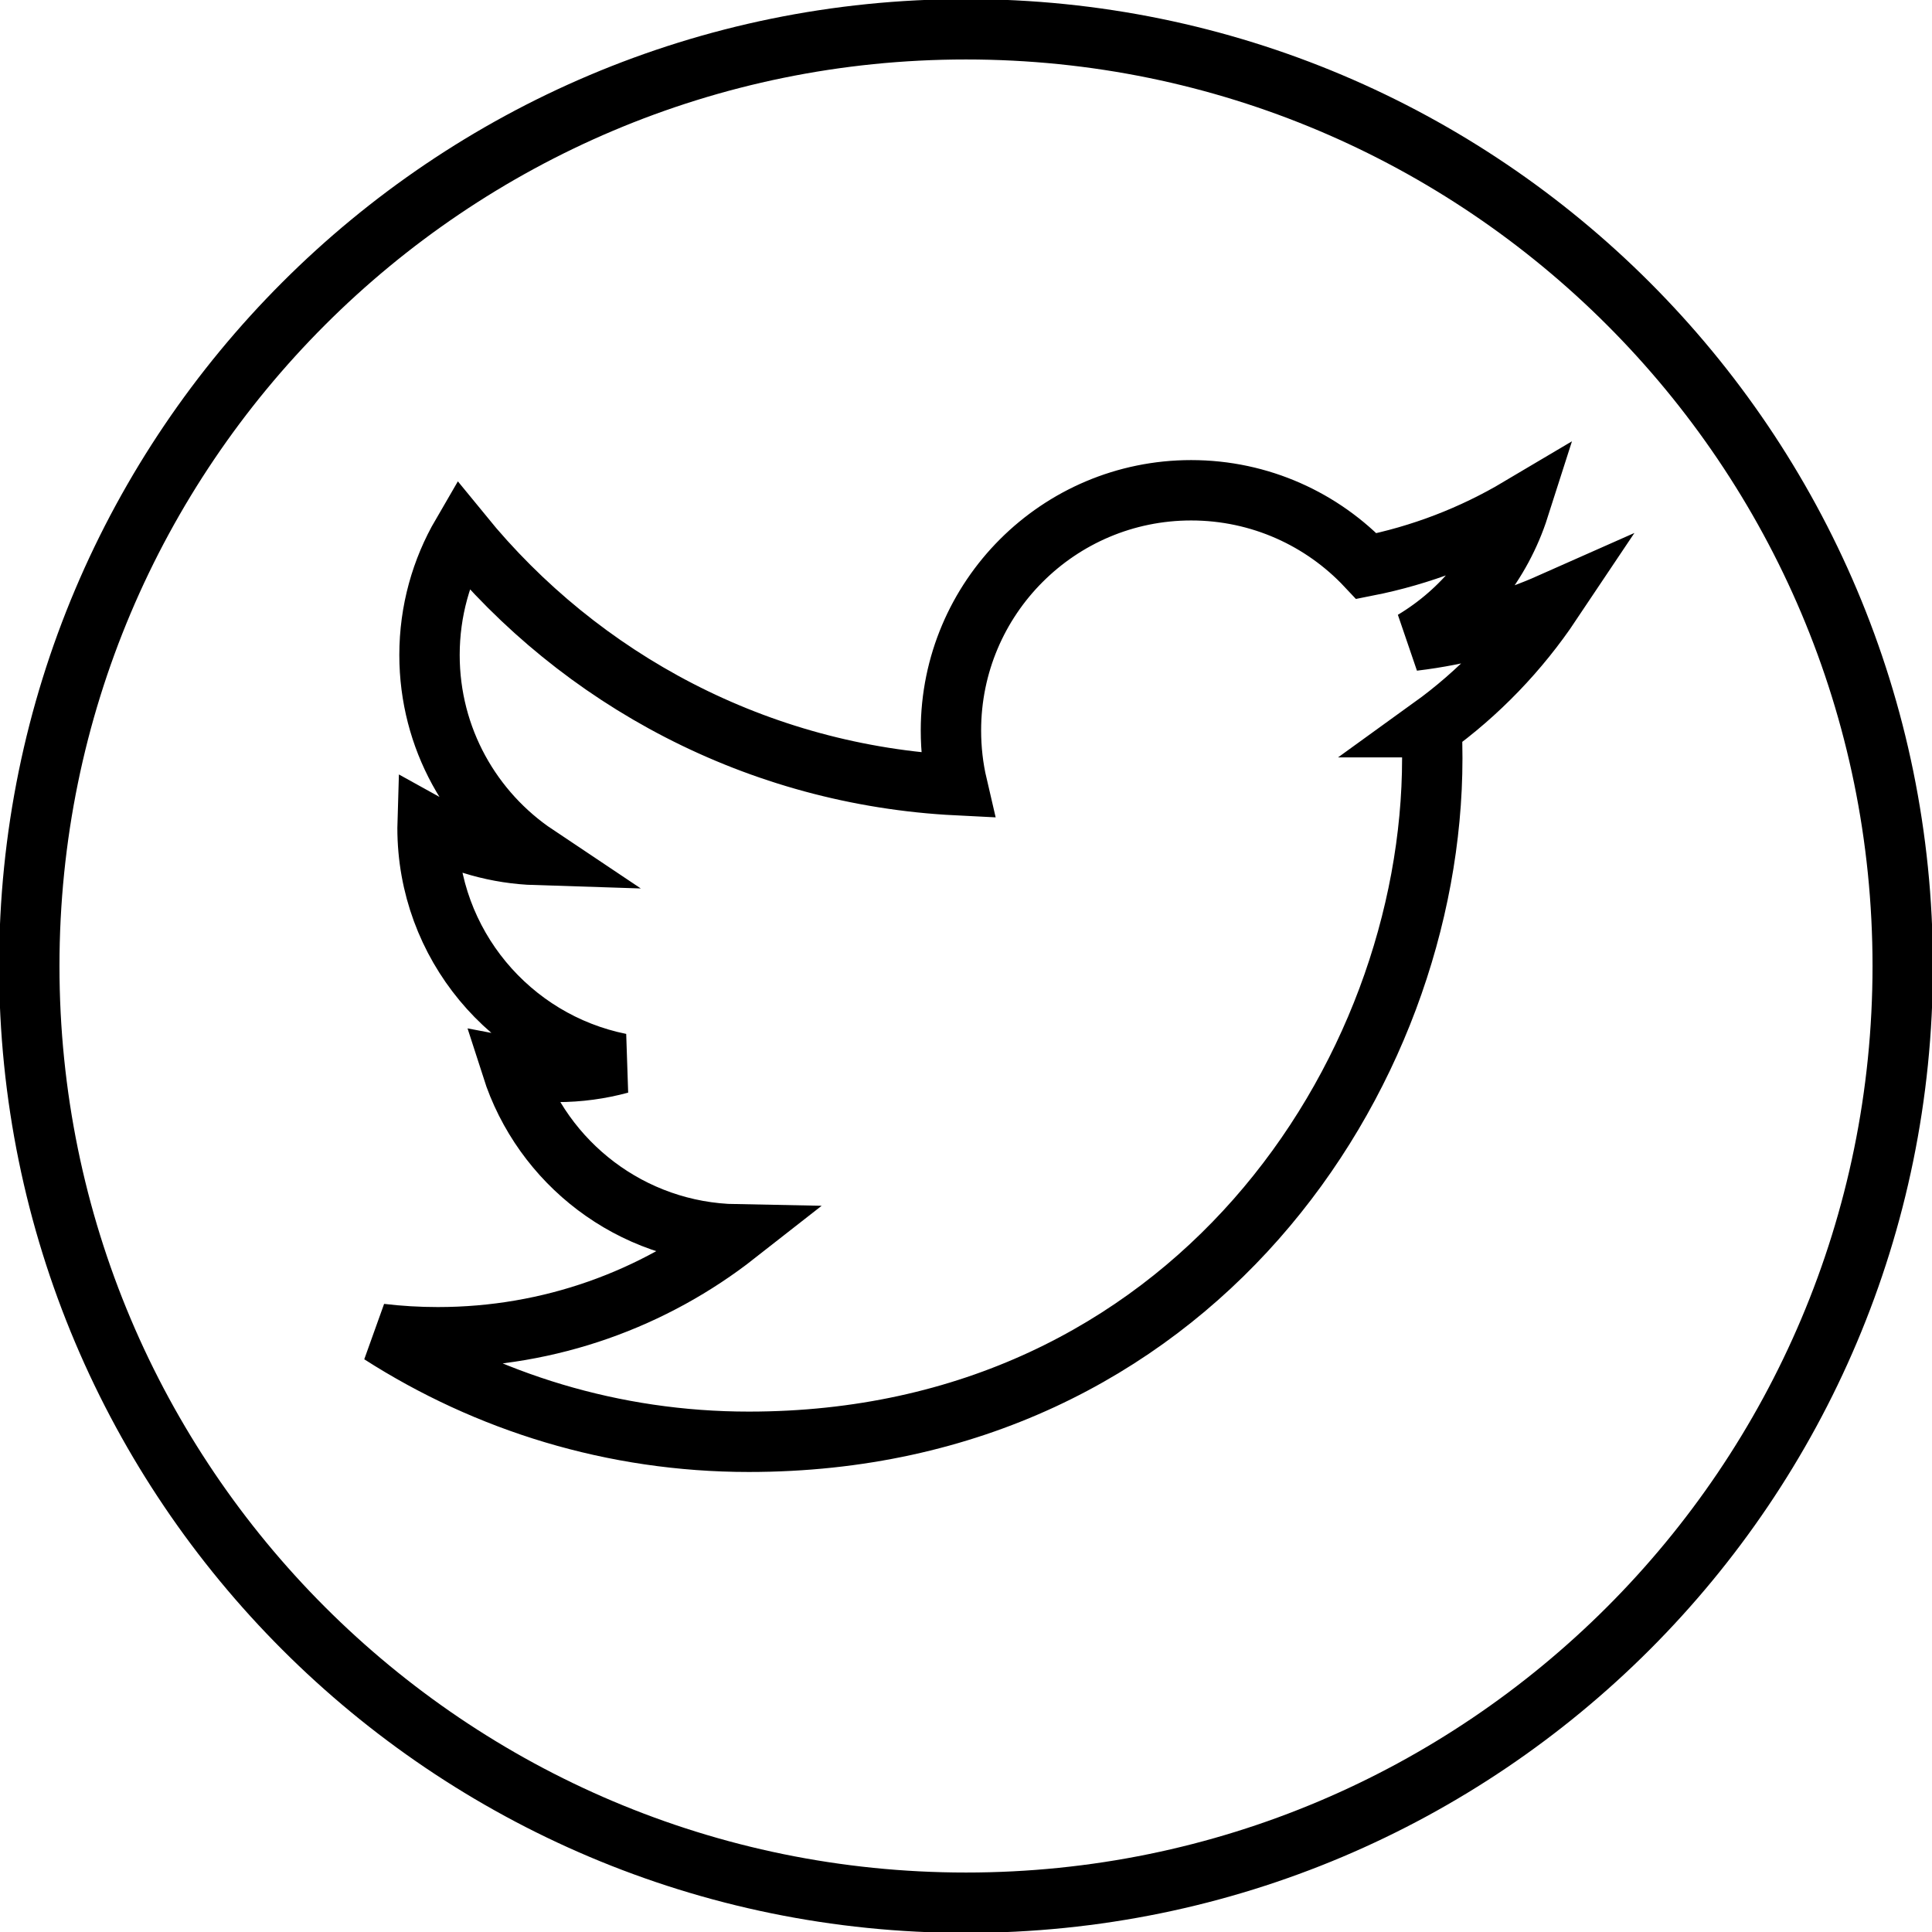
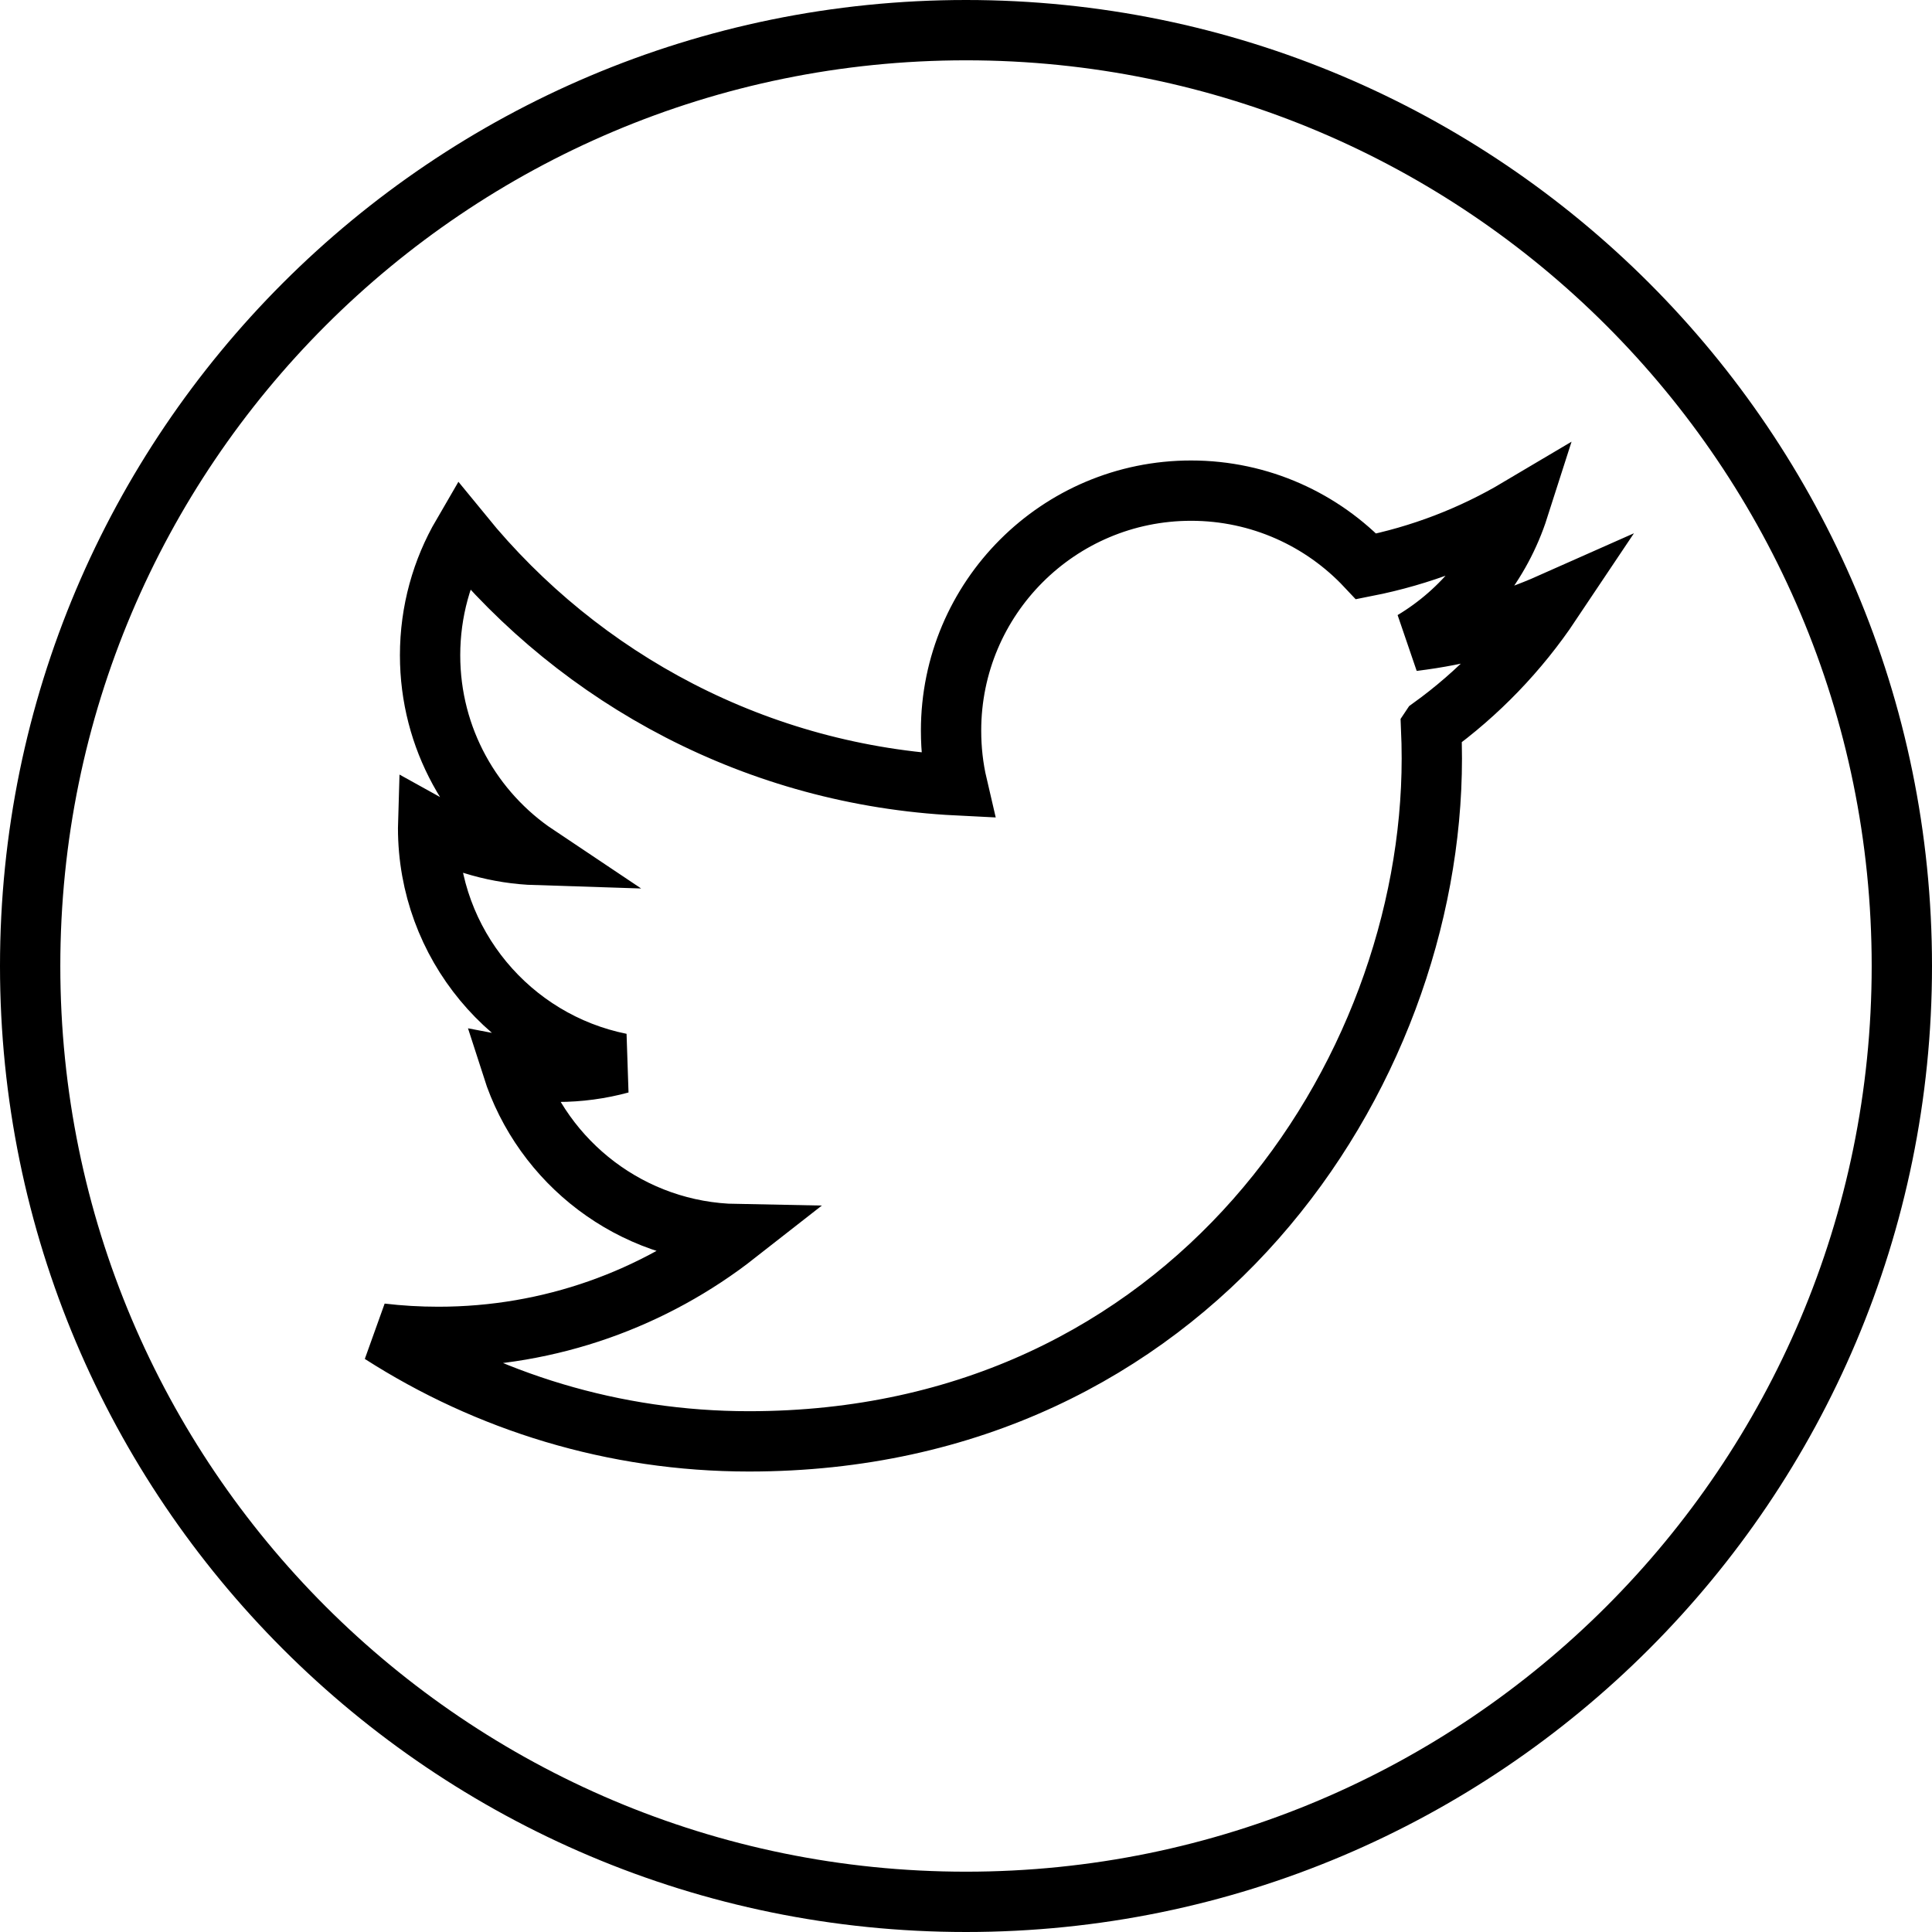
- <svg xmlns="http://www.w3.org/2000/svg" version="1.1" width="64" height="64" viewBox="0 0 64 64">
-   <path d="M 32,0.97 C 14.863,0.97 0.97,14.863 0.97,32 0.97,49.137 14.863,63.03 32,63.03 49.137,63.03 63.03,49.137 63.03,32 63.03,14.863 49.137,0.97 32,0.97 Z m 15.423,23.12 c 0.016,0.341 0.023,0.685 0.023,1.03 0,10.515 -8.004,22.641 -22.641,22.641 -4.494,0 -8.677,-1.318 -12.199,-3.575 0.623,0.074 1.256,0.112 1.899,0.112 3.728,0 7.159,-1.272 9.883,-3.407 -3.482,-0.064 -6.421,-2.365 -7.434,-5.526 0.486,0.093 0.984,0.144 1.497,0.144 0.725,0 1.429,-0.098 2.096,-0.279 -3.64,-0.731 -6.384,-3.948 -6.384,-7.803 0,-0.034 0,-0.067 9.69e-4,-0.1 1.072,0.596 2.3,0.954 3.604,0.995 -2.135,-1.427 -3.54,-3.862 -3.54,-6.624 0,-1.458 0.393,-2.826 1.077,-4.001 3.925,4.815 9.788,7.983 16.402,8.314 -0.136,-0.583 -0.206,-1.19 -0.206,-1.813 0,-4.395 3.564,-7.957 7.957,-7.957 2.288,0 4.357,0.967 5.808,2.512 1.812,-0.357 3.516,-1.019 5.053,-1.931 -0.594,1.858 -1.856,3.418 -3.499,4.402 1.61,-0.192 3.144,-0.62 4.57,-1.253 -1.067,1.595 -2.416,2.997 -3.971,4.119 z" fill="none" stroke="#000000" stroke-width="2" />
+ <svg xmlns="http://www.w3.org/2000/svg" version="1.1" width="64" height="64" viewBox="0 0 64 64" id="svg2">
+   <defs id="defs8" />
+   <path d="M 32,0.999 C 14.879,0.999 0.999,14.879 0.999,32 0.999,49.121 14.879,63.001 32,63.001 49.121,63.001 63.001,49.121 63.001,32 63.001,14.879 49.121,0.999 32,0.999 z M 47.408,24.098 c 0.015,0.341 0.023,0.684 0.023,1.029 0,10.505 -7.996,22.62 -22.62,22.62 -4.489,0 -8.669,-1.317 -12.187,-3.572 0.622,0.074 1.255,0.111 1.897,0.111 3.725,0 7.152,-1.271 9.874,-3.403 -3.479,-0.064 -6.415,-2.363 -7.427,-5.521 0.485,0.093 0.983,0.143 1.496,0.143 0.725,0 1.428,-0.098 2.095,-0.279 -3.637,-0.73 -6.377,-3.944 -6.377,-7.796 0,-0.034 0,-0.067 9.68e-4,-0.1 1.071,0.596 2.298,0.953 3.601,0.994 -2.133,-1.426 -3.537,-3.859 -3.537,-6.618 0,-1.457 0.392,-2.823 1.076,-3.997 3.922,4.81 9.779,7.975 16.387,8.306 -0.136,-0.582 -0.205,-1.189 -0.205,-1.812 0,-4.391 3.56,-7.95 7.95,-7.95 2.286,0 4.353,0.966 5.803,2.51 1.811,-0.357 3.513,-1.018 5.048,-1.929 -0.594,1.856 -1.854,3.415 -3.495,4.398 1.608,-0.192 3.141,-0.619 4.566,-1.252 -1.066,1.594 -2.413,2.994 -3.967,4.115 z" id="path4" style="fill:none;stroke:#000000;stroke-width:1.998" />
</svg>
